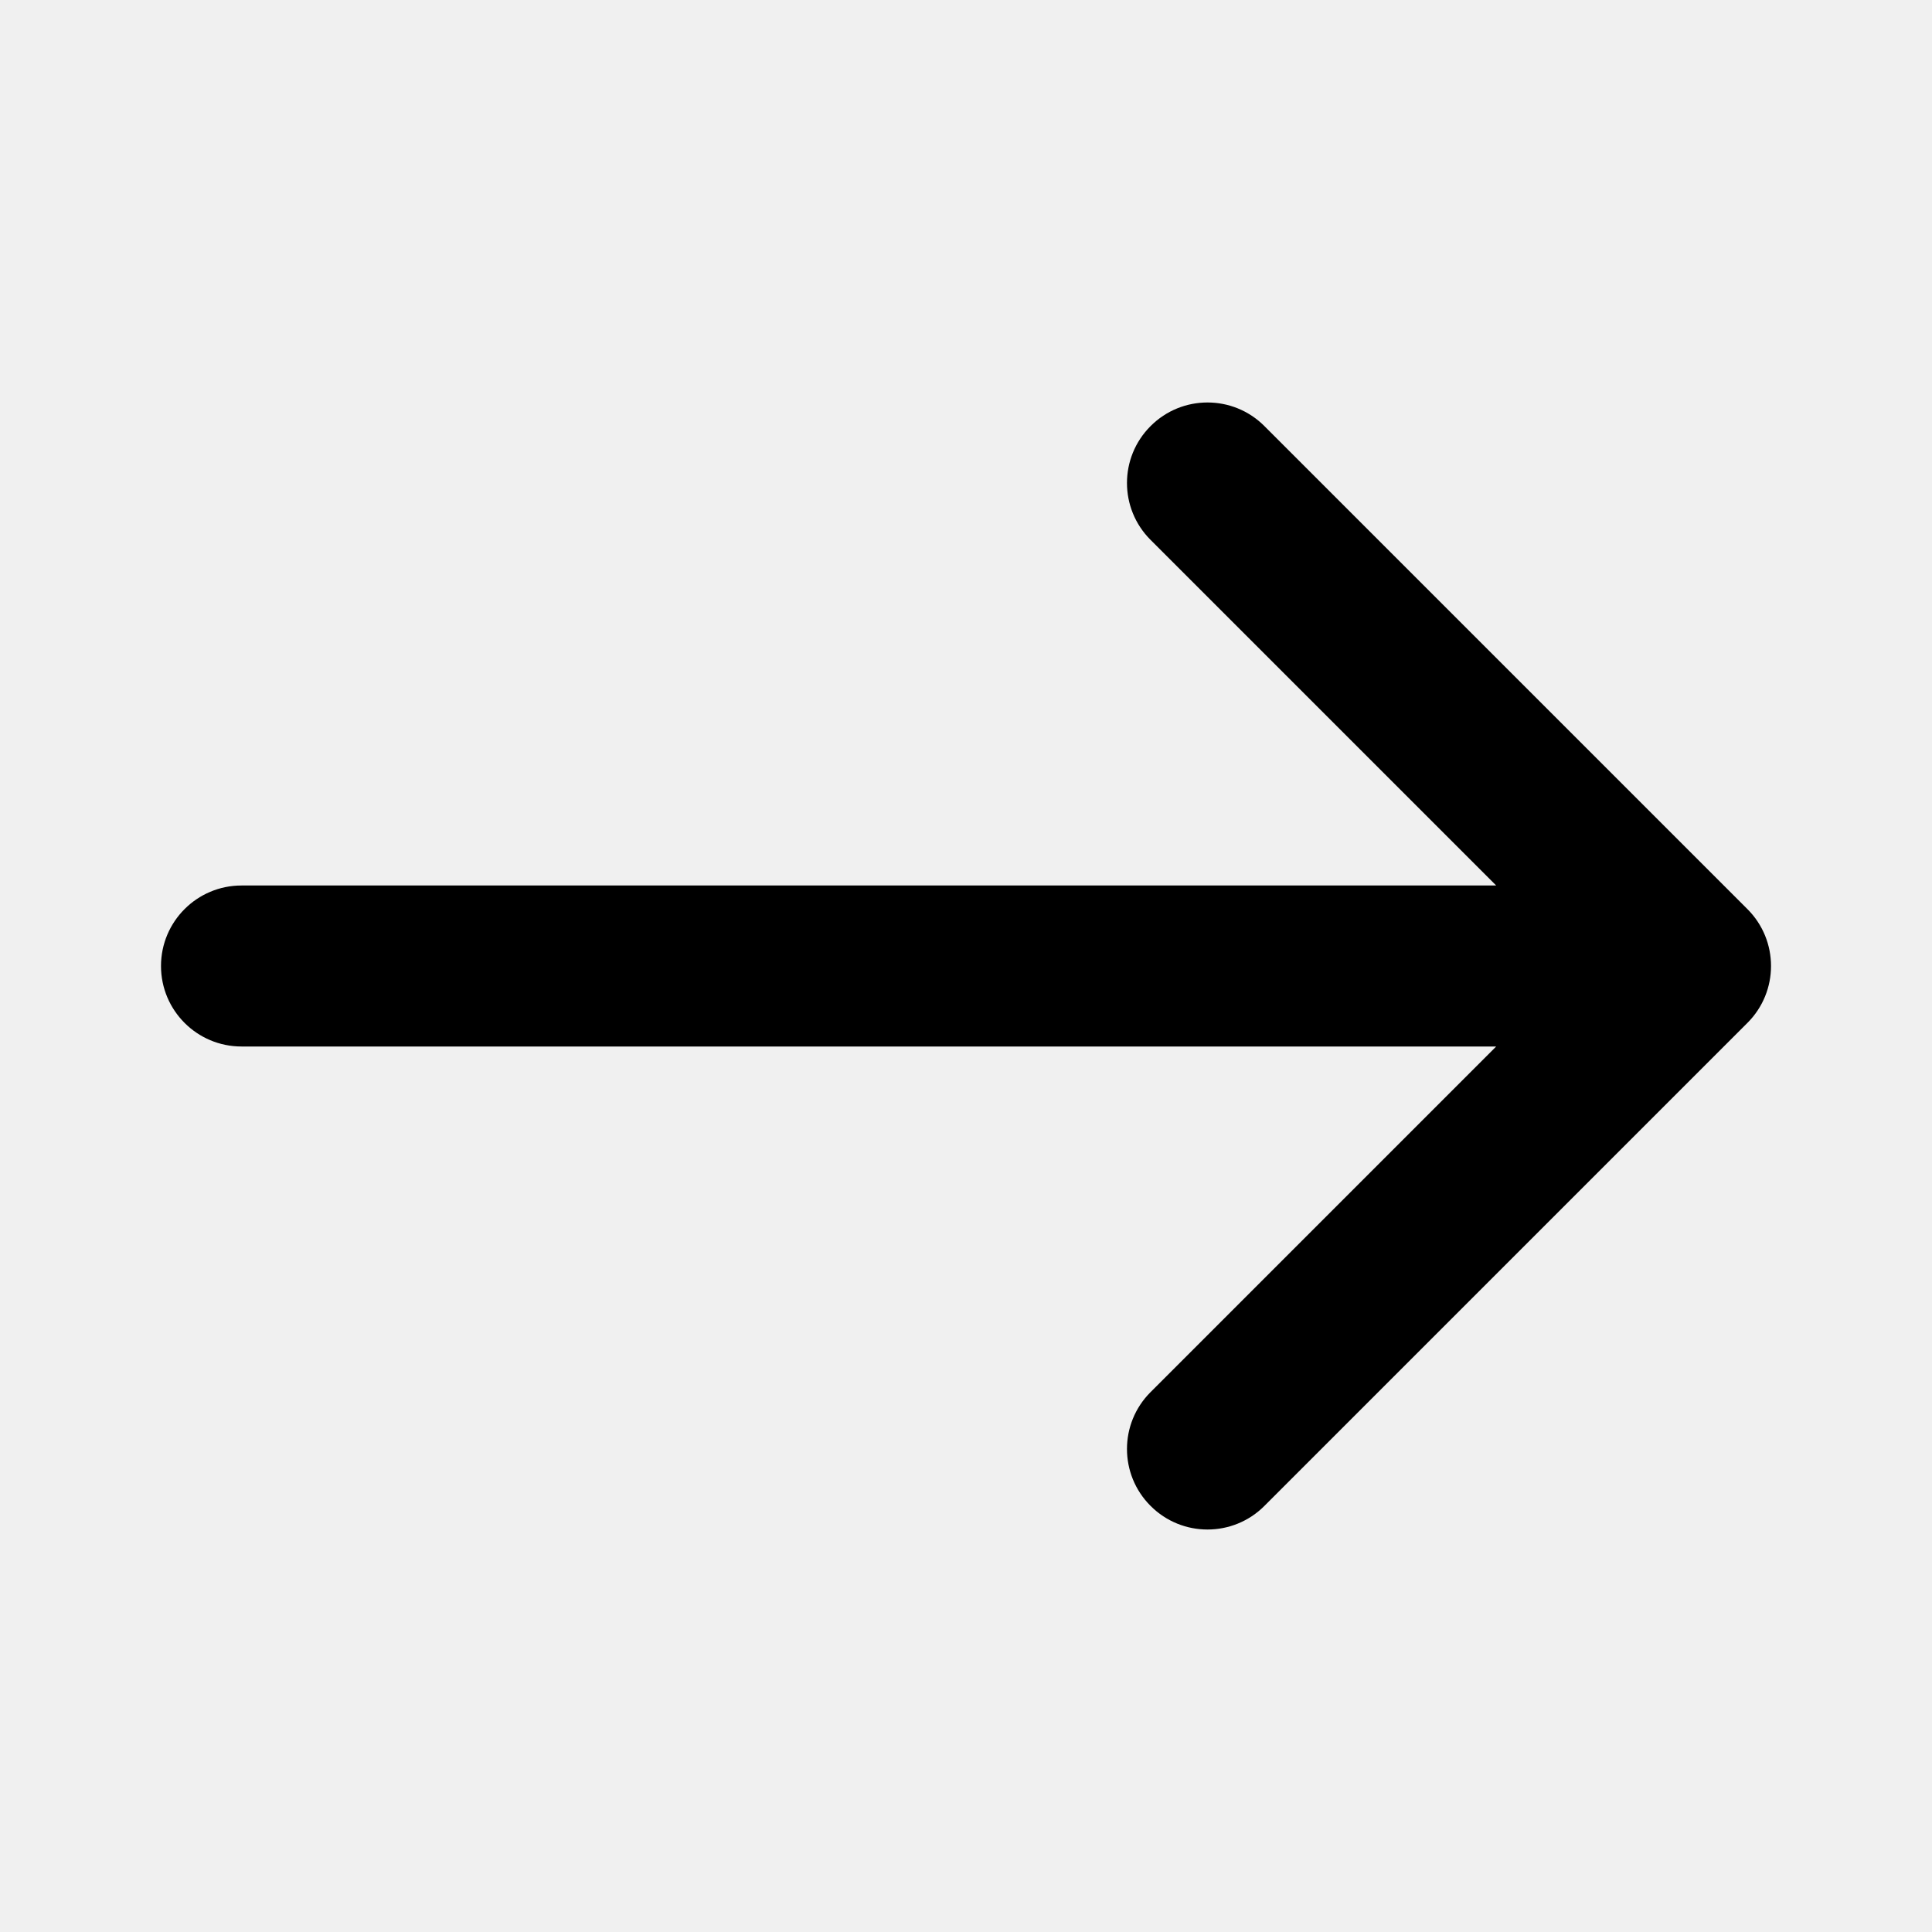
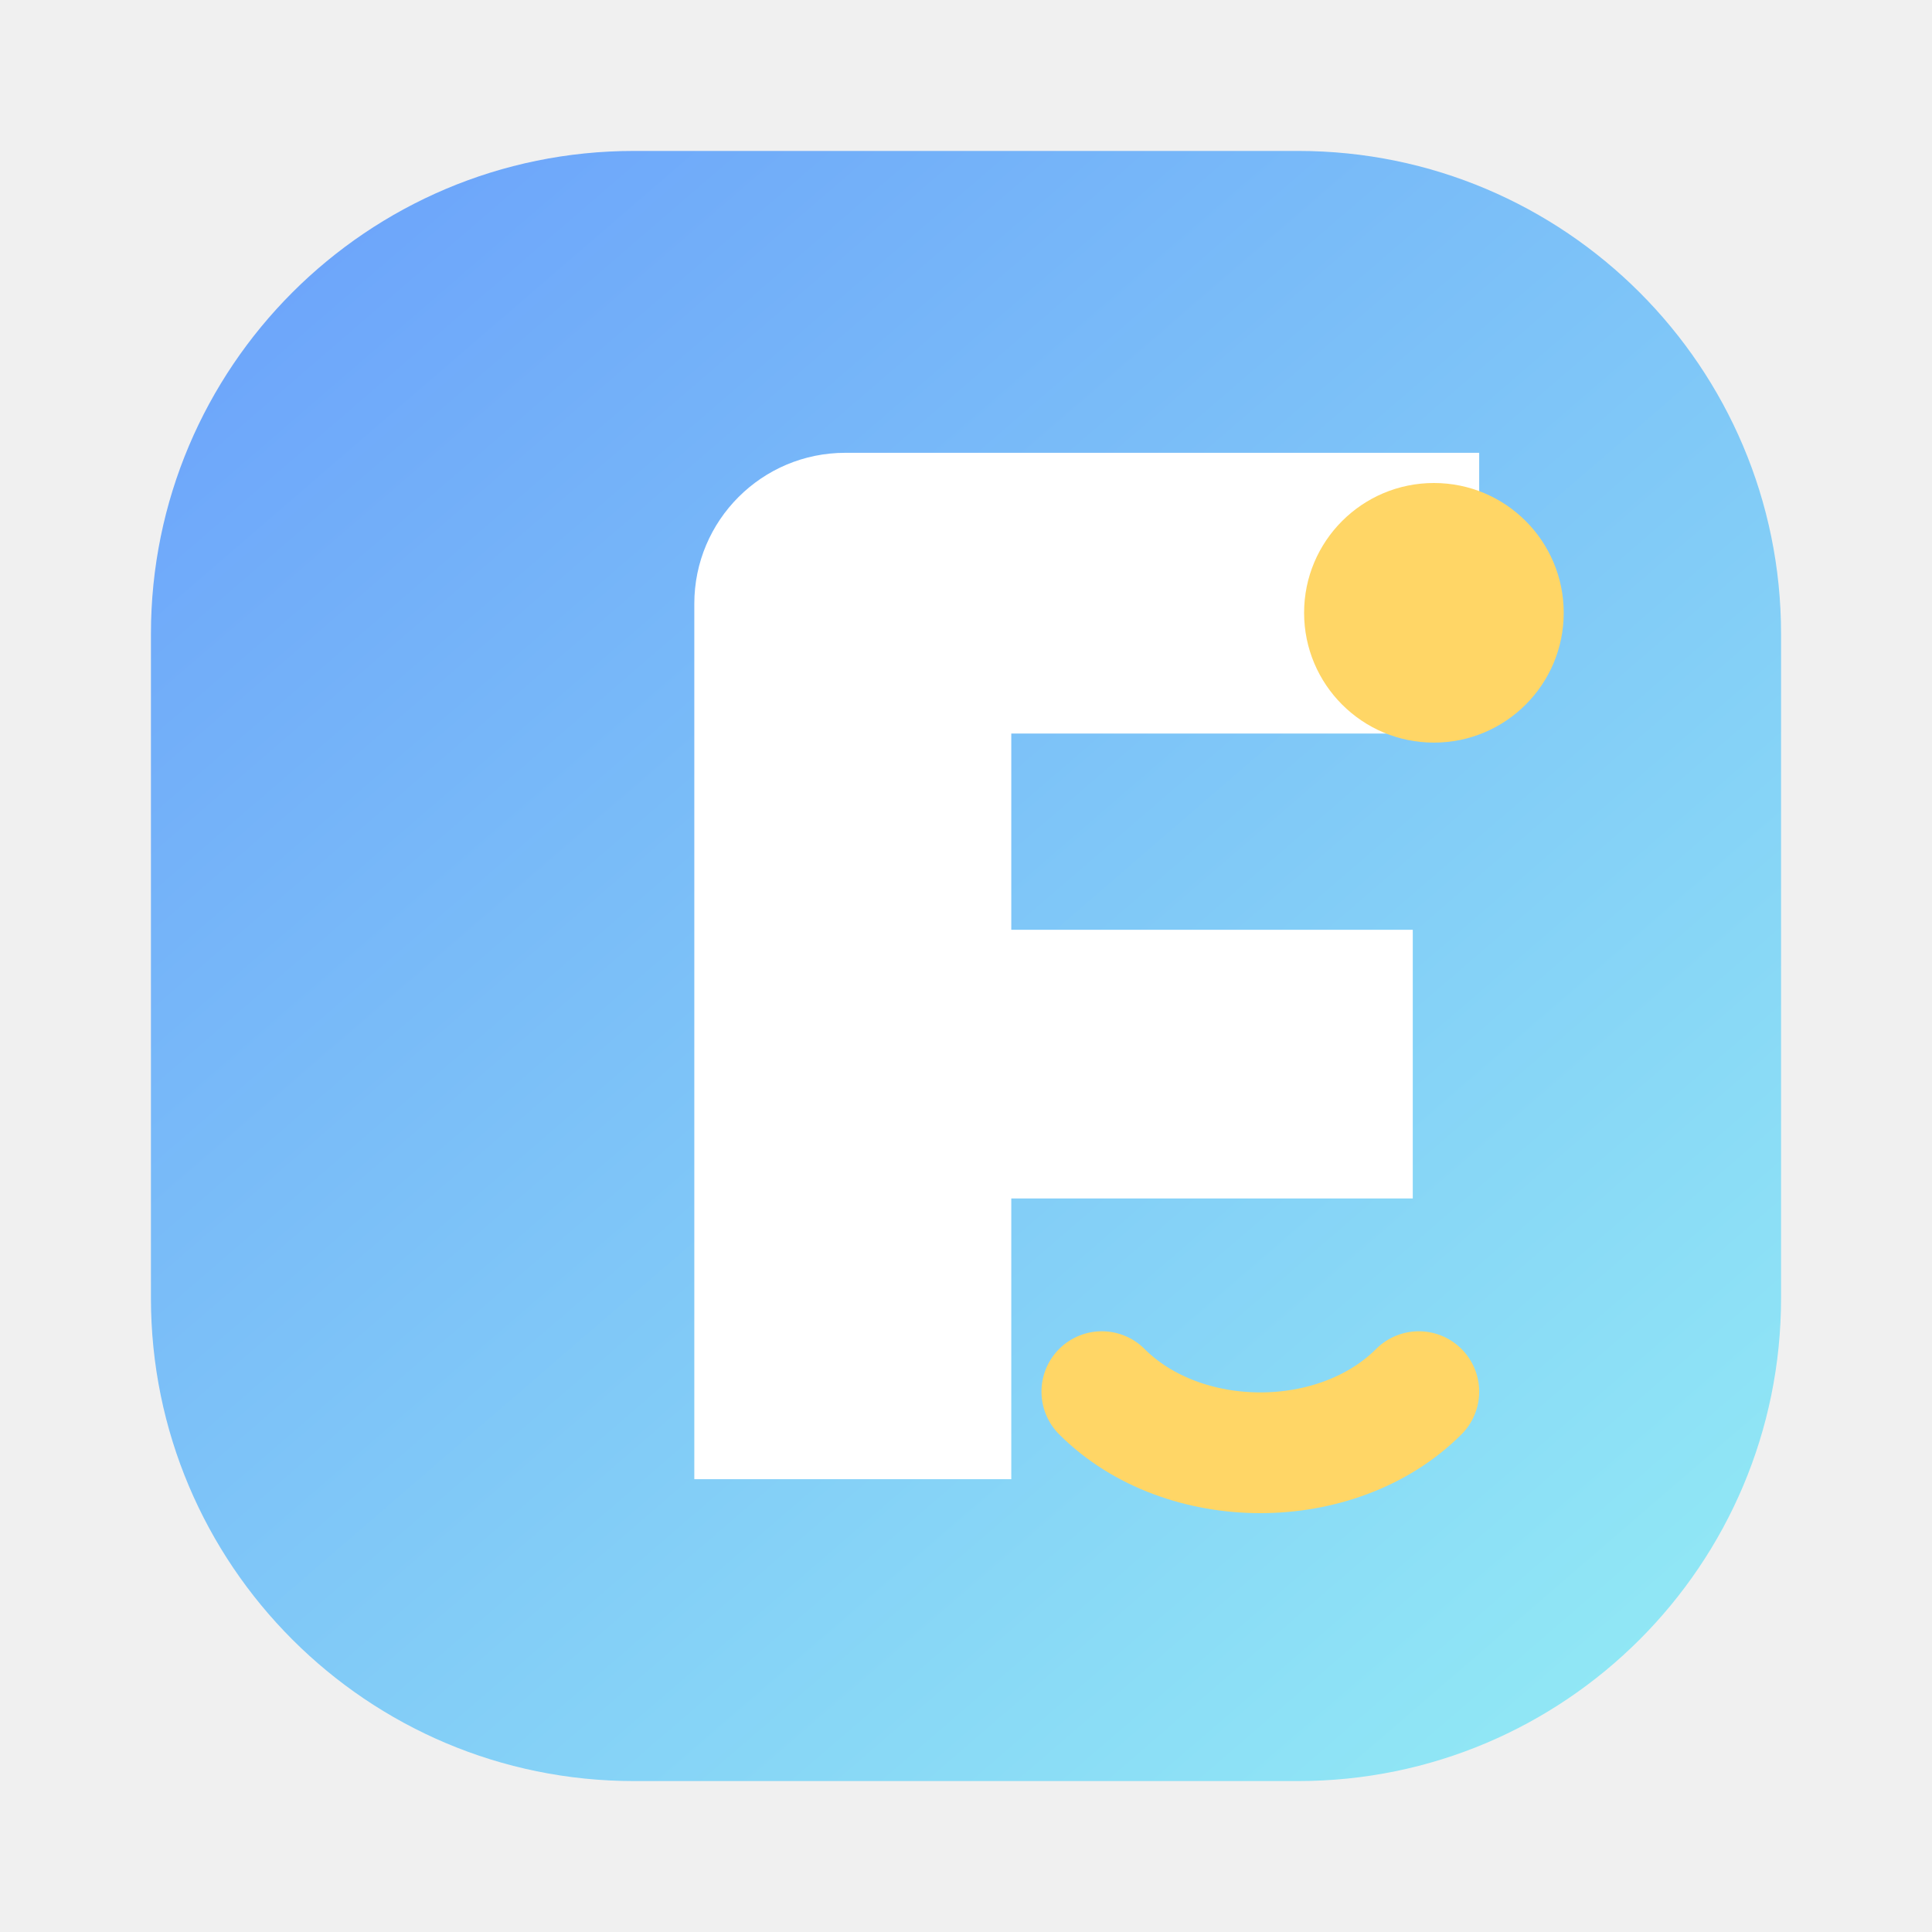
- <svg xmlns="http://www.w3.org/2000/svg" width="24" height="24" viewBox="0 0 24 24" fill="none">
-   <path fill-rule="evenodd" clip-rule="evenodd" d="M14.293 5.293C14.683 4.902 15.317 4.902 15.707 5.293L21.707 11.293C22.098 11.683 22.098 12.317 21.707 12.707L15.707 18.707C15.317 19.098 14.683 19.098 14.293 18.707C13.902 18.317 13.902 17.683 14.293 17.293L18.586 13H3C2.448 13 2 12.552 2 12C2 11.448 2.448 11 3 11H18.586L14.293 6.707C13.902 6.317 13.902 5.683 14.293 5.293Z" fill="black" />
+ <svg xmlns="http://www.w3.org/2000/svg" width="64" height="64" viewBox="0 0 64 64" fill="none">
+   <defs>
+     <linearGradient id="feelog-icon-gradient" x1="11" y1="7" x2="55" y2="58" gradientUnits="userSpaceOnUse">
+       <stop stop-color="#6DA5FA" />
+       <stop offset="1" stop-color="#92EAF5" />
+     </linearGradient>
+   </defs>
+   <rect x="5" y="5" width="54" height="54" rx="16" fill="url(#feelog-icon-gradient)" />
+   <path d="M23 20C23 17.239 25.239 15 28 15H49V24.3H33.5V30.8H46.8V39.7H33.5V49H23V20Z" fill="white" />
+   <path d="M36.5 46.1C39.2 48.8 44.3 48.8 47 46.1" stroke="#FFD666" stroke-width="4" stroke-linecap="round" />
+   <circle cx="47.5" cy="20.3" r="4.3" fill="#FFD666" />
</svg>
